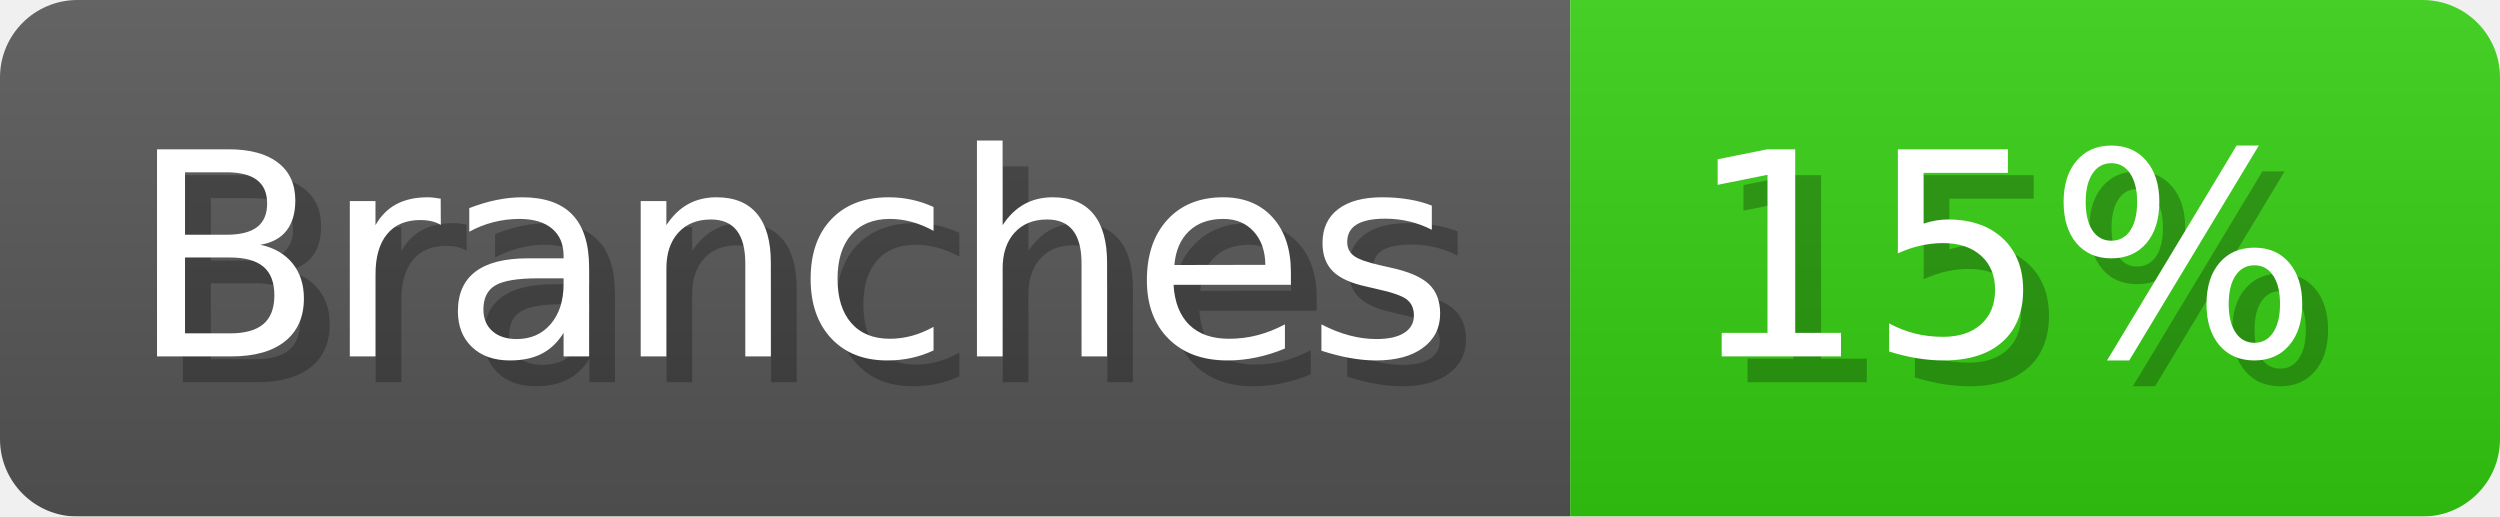
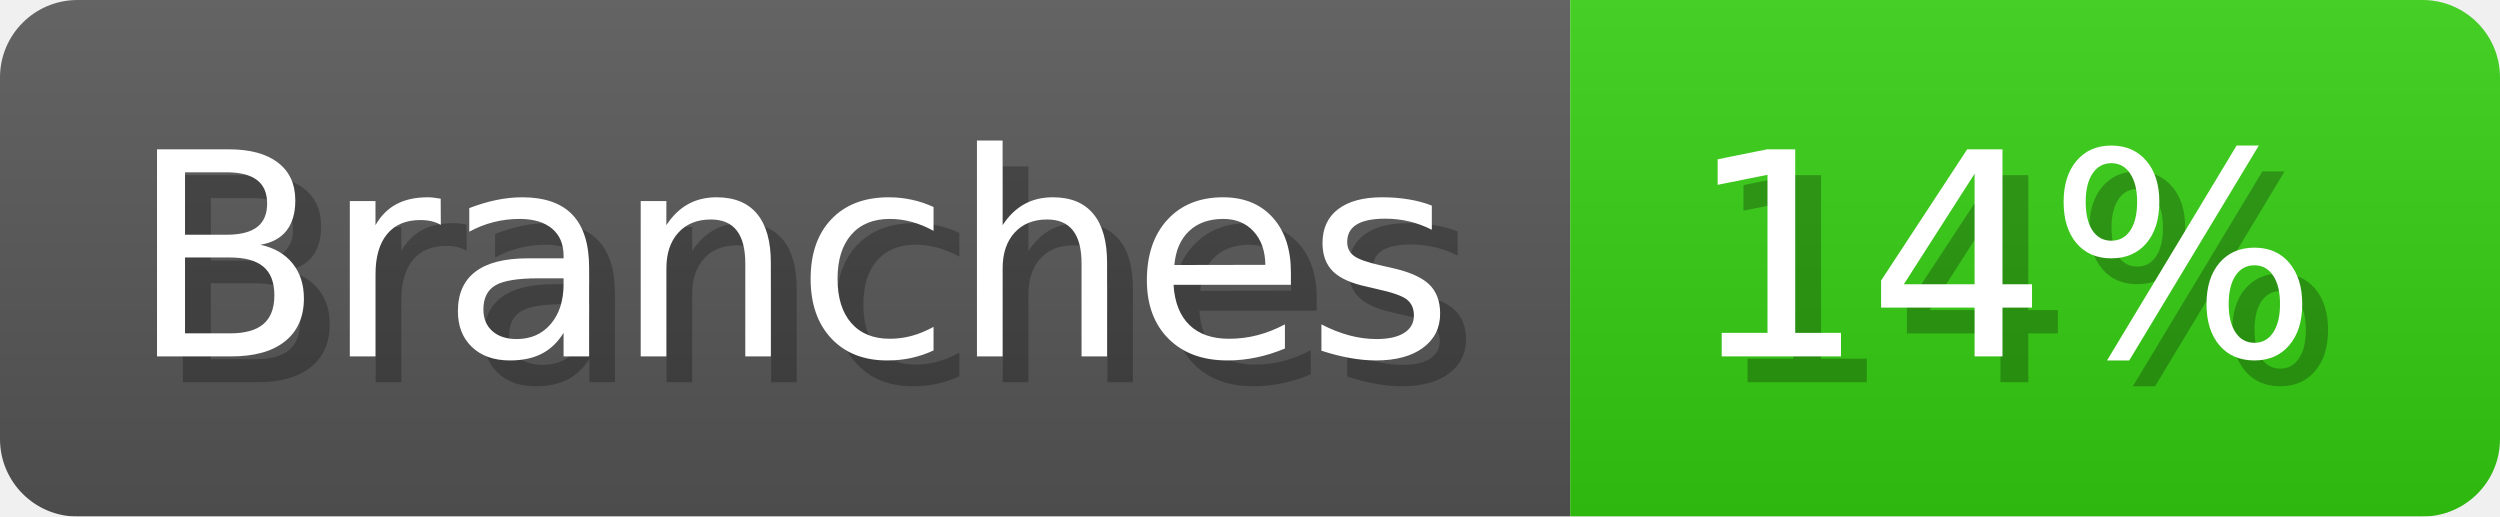
- <svg xmlns="http://www.w3.org/2000/svg" width="96.8" height="20" viewBox="0 0 968 200" role="img" aria-label="Branches: 15%">
+ <svg xmlns="http://www.w3.org/2000/svg" width="96.8" height="20" viewBox="0 0 968 200" role="img" aria-label="Branches: 14%">
  <linearGradient id="a" x2="0" y2="100%">
    <stop offset="0" stop-opacity=".1" stop-color="#EEE" />
    <stop offset="1" stop-opacity=".1" />
  </linearGradient>
  <mask id="m">
    <rect width="968" height="200" rx="30" fill="#FFF" />
  </mask>
  <g mask="url(#m)">
    <rect width="608" height="200" fill="#555" />
    <rect width="360" height="200" fill="#3C1" x="608" />
    <rect width="968" height="200" fill="url(#a)" />
  </g>
  <g aria-hidden="true" fill="#fff" text-anchor="start" font-family="Verdana,DejaVu Sans,sans-serif" font-size="110">
    <text x="60" y="148" textLength="508" fill="#000" opacity="0.25">Branches</text>
    <text x="50" y="138" textLength="508">Branches</text>
-     <text x="663" y="148" textLength="260" fill="#000" opacity="0.25">15%</text>
-     <text x="653" y="138" textLength="260">15%</text>
+     <text x="663" y="148" textLength="260" fill="#000" opacity="0.25">14%</text>
+     <text x="653" y="138" textLength="260">14%</text>
  </g>
</svg>
